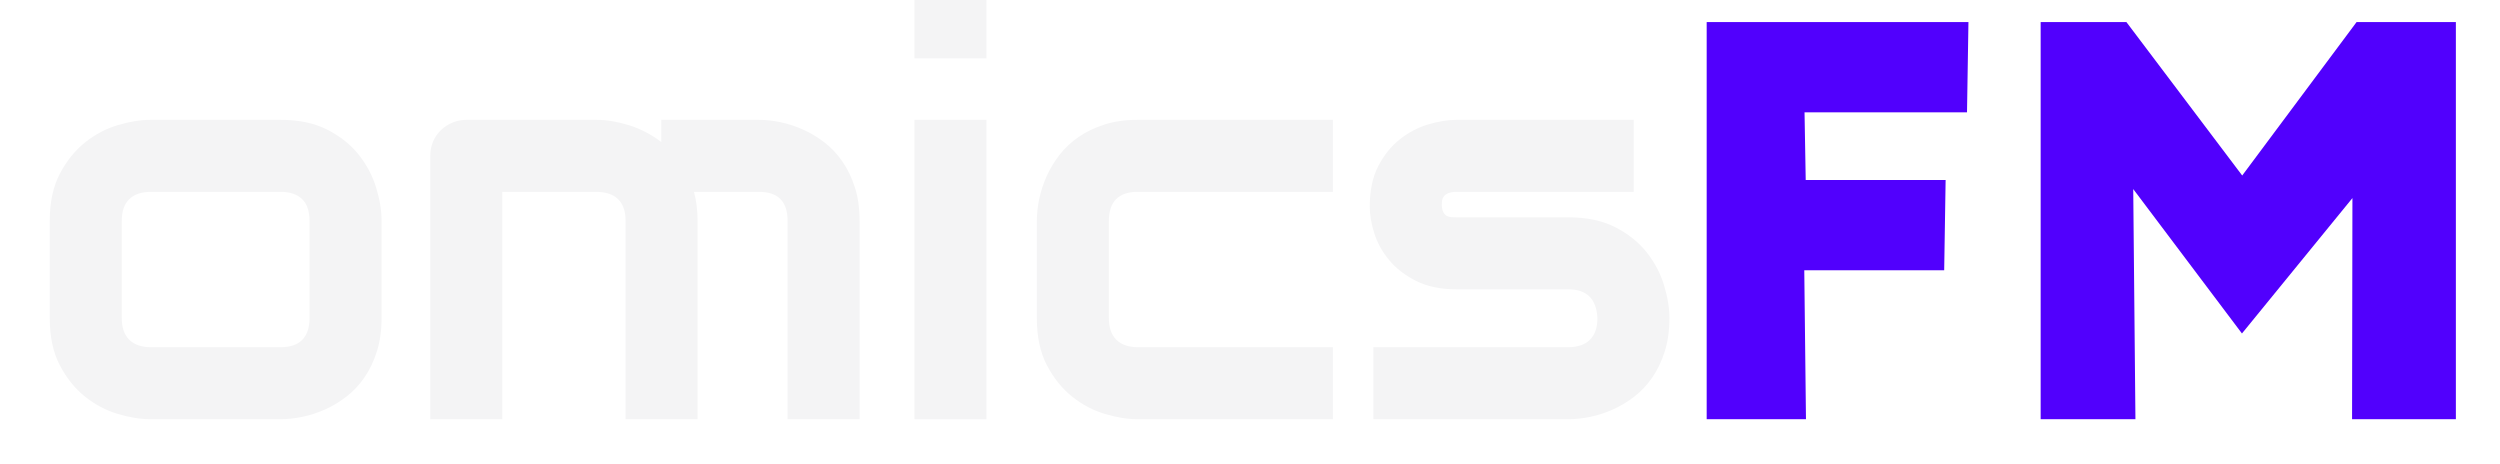
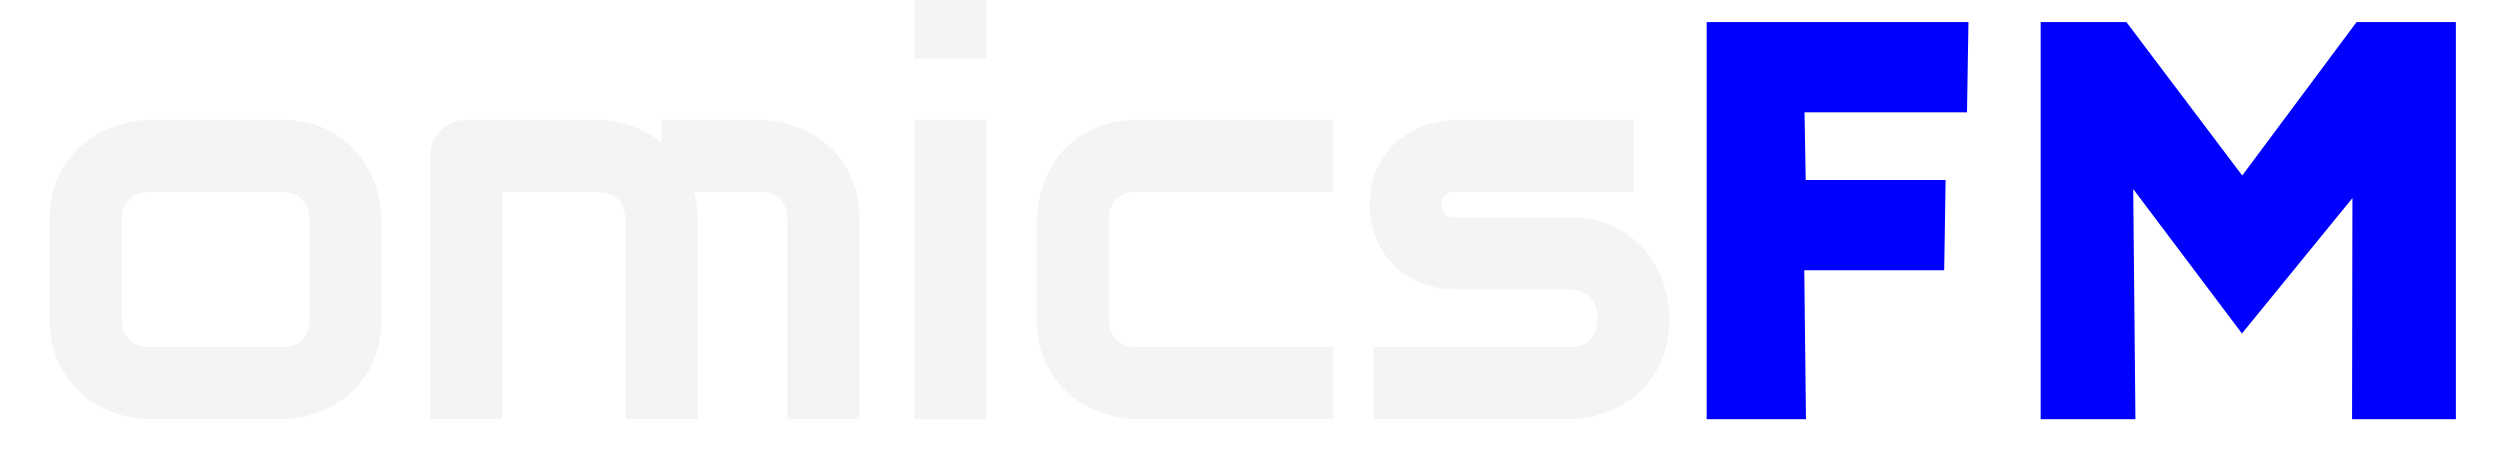
<svg xmlns="http://www.w3.org/2000/svg" viewBox="0 0 453.215 84" role="img">
  <g fill="#F4F4F5" transform="translate(4 76) scale(0.05020921 -0.05020921)">
    <path transform="translate(0 0)" d="M1298 365Q1298 298 1281.0 244.5Q1264 191 1236.0 150.5Q1208 110 1171.0 81.5Q1134 53 1093.5 35.0Q1053 17 1011.5 8.5Q970 0 933 0H464Q410 0 346.0 19.0Q282 38 227.5 81.5Q173 125 136.5 194.5Q100 264 100 365V717Q100 817 136.5 886.5Q173 956 227.5 999.5Q282 1043 346.0 1062.0Q410 1081 464 1081H933Q1033 1081 1103.0 1045.0Q1173 1009 1216.0 954.5Q1259 900 1278.5 836.0Q1298 772 1298 717ZM1038 715Q1038 769 1011.0 795.0Q984 821 933 821H466Q414 821 387.0 794.5Q360 768 360 717V365Q360 314 387.0 287.0Q414 260 466 260H933Q986 260 1012.0 287.0Q1038 314 1038 365Z" />
    <path transform="translate(1352 0)" d="M1087 0H827V717Q827 768 800.0 794.5Q773 821 720 821H382V0H122V952Q122 979 132.0 1002.5Q142 1026 160.0 1043.5Q178 1061 202.0 1071.0Q226 1081 253 1081H722Q776 1081 838.0 1062.0Q900 1043 956 1001V1081H1308Q1345 1081 1386.0 1072.5Q1427 1064 1467.5 1046.0Q1508 1028 1545.0 999.5Q1582 971 1610.0 930.5Q1638 890 1655.0 837.0Q1672 784 1672 717V0H1412V717Q1412 768 1386.5 794.5Q1361 821 1308 821H1074Q1087 773 1087 717Z" />
    <path transform="translate(3096 0)" d="M386 1303H126V1538H386ZM386 0H126V1081H386Z" />
    <path transform="translate(3564 0)" d="M1169 0H464Q410 0 346.0 19.0Q282 38 227.5 81.5Q173 125 136.5 194.5Q100 264 100 365V717Q100 754 108.5 795.0Q117 836 135.0 876.5Q153 917 181.5 954.0Q210 991 250.5 1019.0Q291 1047 344.0 1064.0Q397 1081 464 1081H1169V821H464Q413 821 386.5 795.0Q360 769 360 715V365Q360 314 387.0 287.0Q414 260 466 260H1169Z" />
    <path transform="translate(4781 0)" d="M1167 365Q1167 298 1150.0 244.5Q1133 191 1105.0 150.5Q1077 110 1040.0 81.5Q1003 53 962.5 35.0Q922 17 880.5 8.5Q839 0 802 0H98V260H800Q853 260 880.0 287.0Q907 314 907 365Q902 469 802 469H399Q313 469 253.0 499.0Q193 529 155.5 574.0Q118 619 101.5 671.0Q85 723 85 768Q85 855 116.0 914.5Q147 974 194.0 1011.0Q241 1048 296.0 1064.5Q351 1081 399 1081H1038V821H401Q381 821 369.5 816.5Q358 812 352.5 804.5Q347 797 346.0 788.5Q345 780 345 772Q346 756 351.0 747.0Q356 738 363.5 734.0Q371 730 380.5 729.5Q390 729 399 729H802Q902 729 972.0 693.0Q1042 657 1085.0 602.5Q1128 548 1147.5 484.0Q1167 420 1167 365Z" />
  </g>
  <g transform="translate(309.397 4) scale(0.8181818) translate(-8 -12)">
-     <g fill="#5100FD" transform="matrix(1 0 0.2840909 1 -28.40909 0)">
+     <g fill="#0000FF" transform="matrix(1 0 0.2840909 1 -28.40909 0)">
      <path d="M8 100 33 12H91L85 32H49L45 47H76L70 67H39L30 100Z" />
      <path d="M82 100 107 12H126L142 46 177 12H199L174 100H151L165 51 132 81 117 49 103 100Z" />
    </g>
  </g>
</svg>
